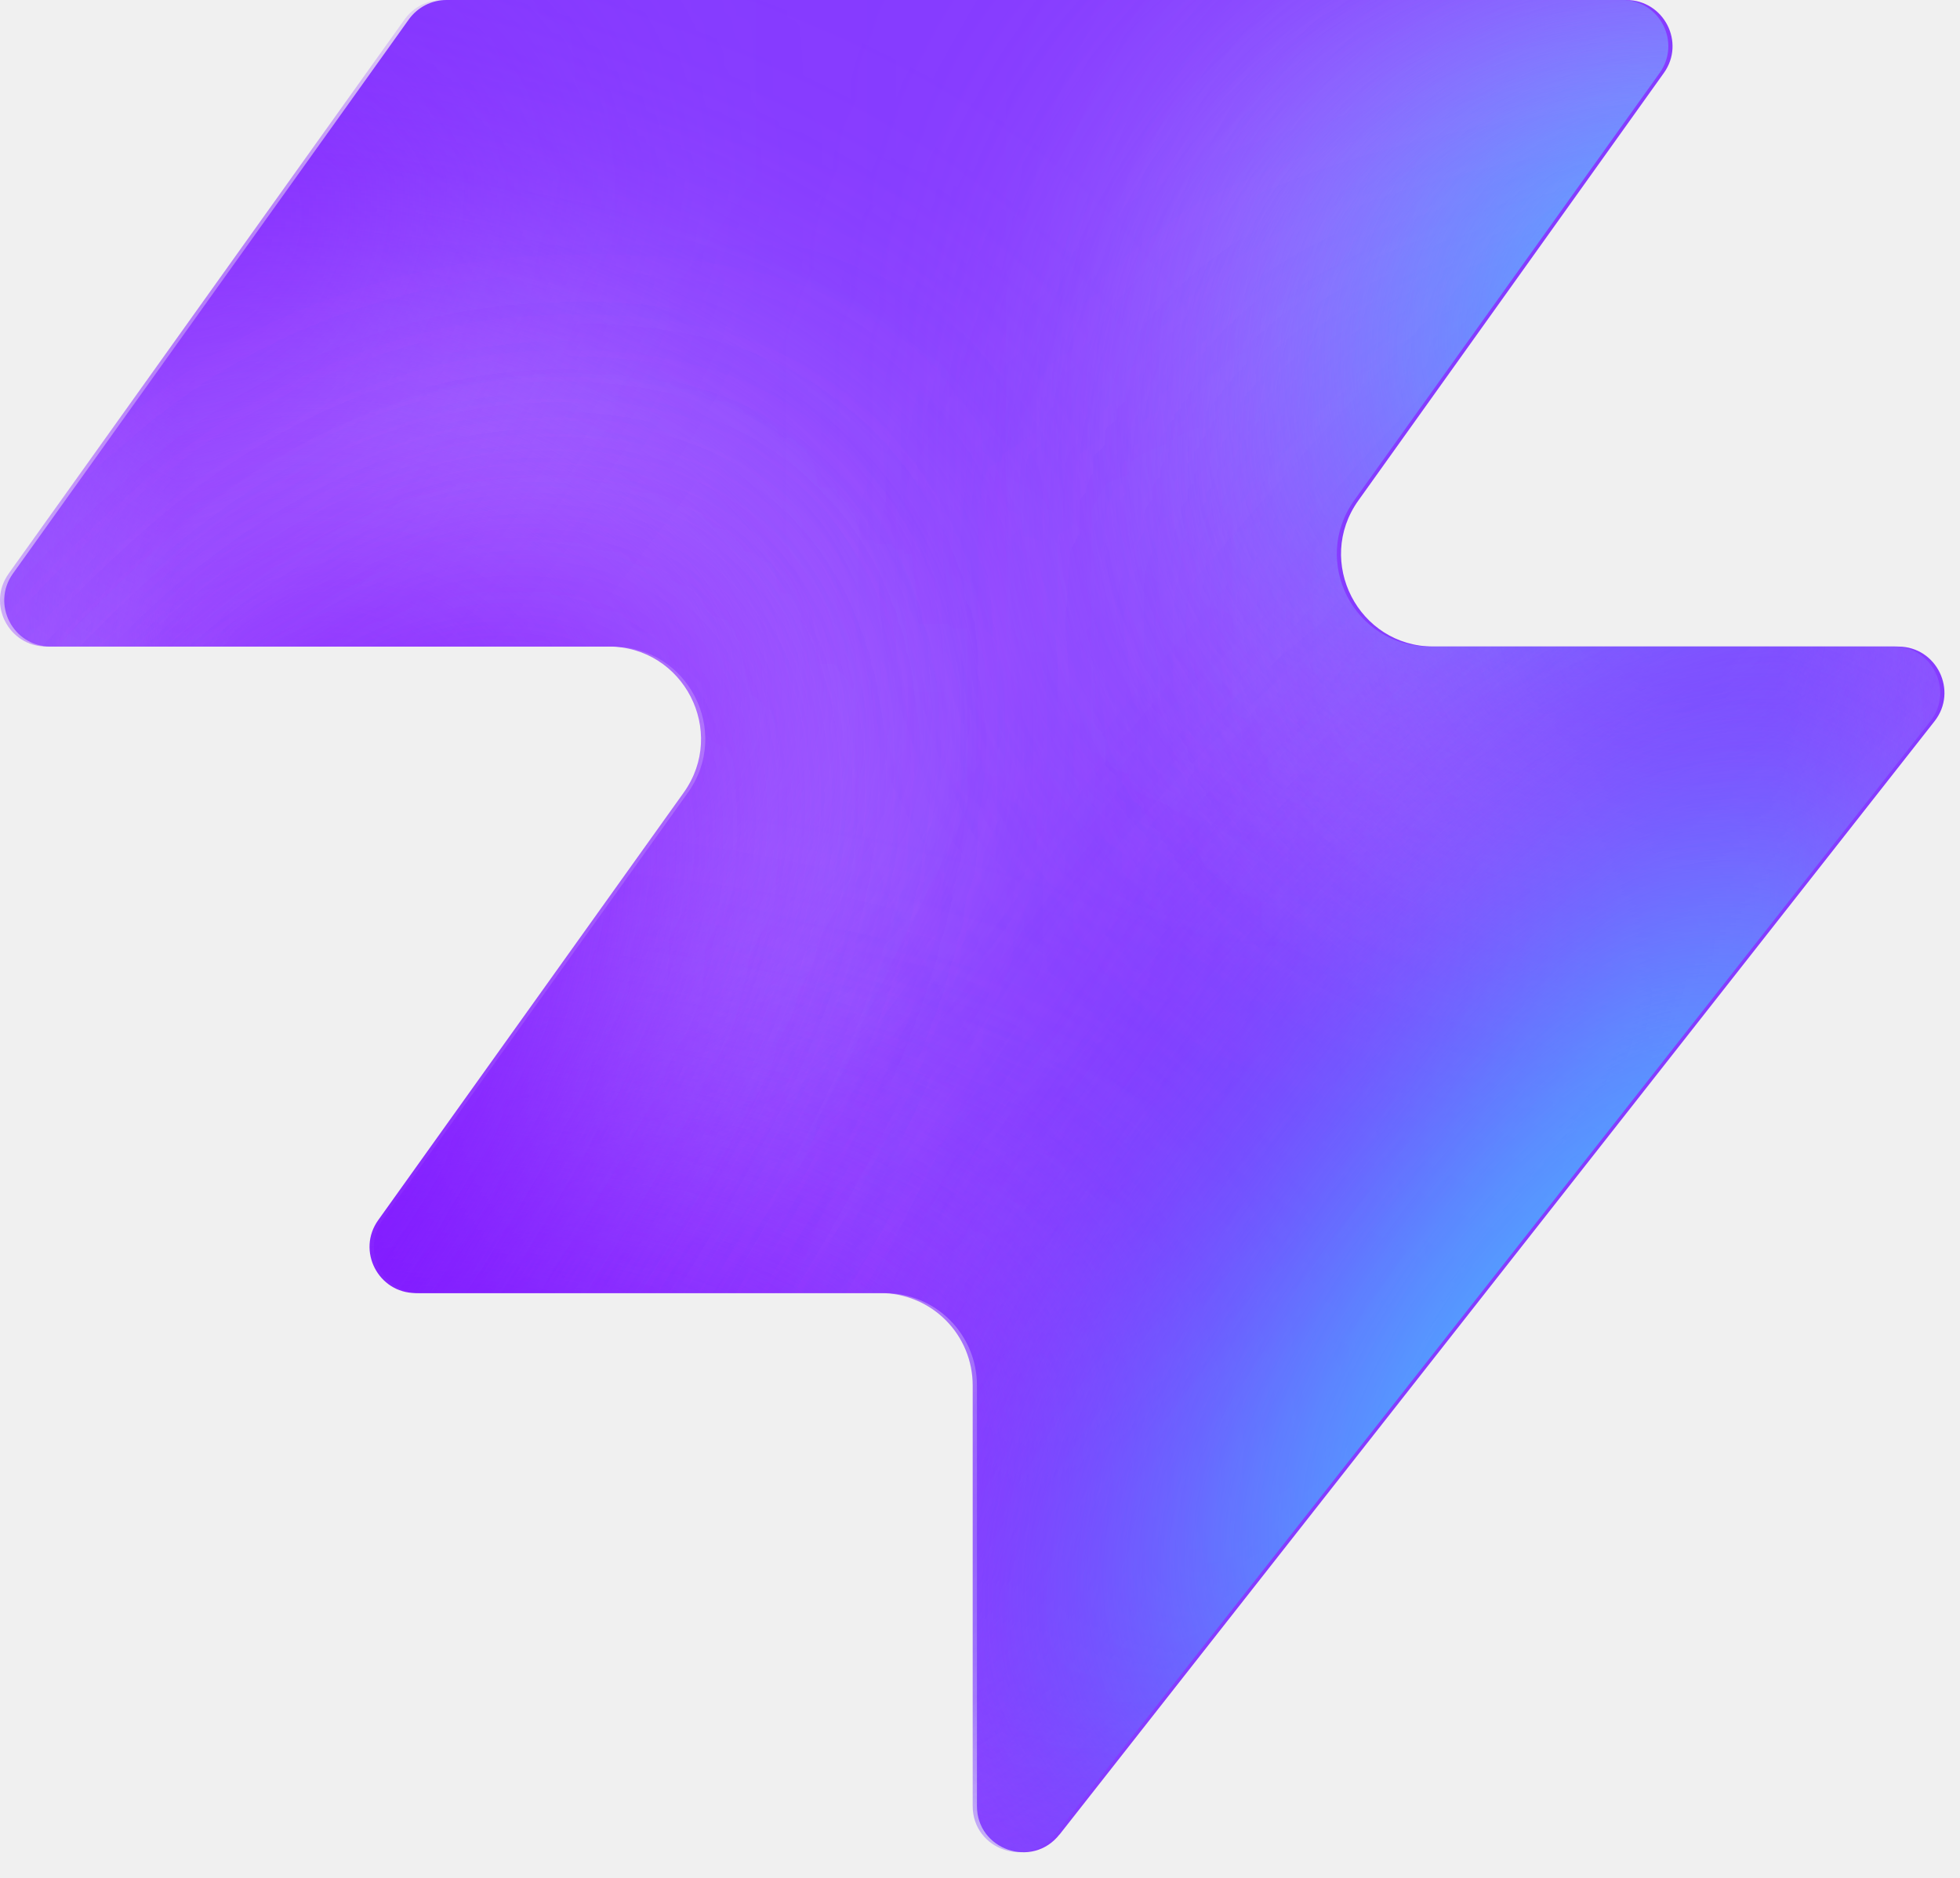
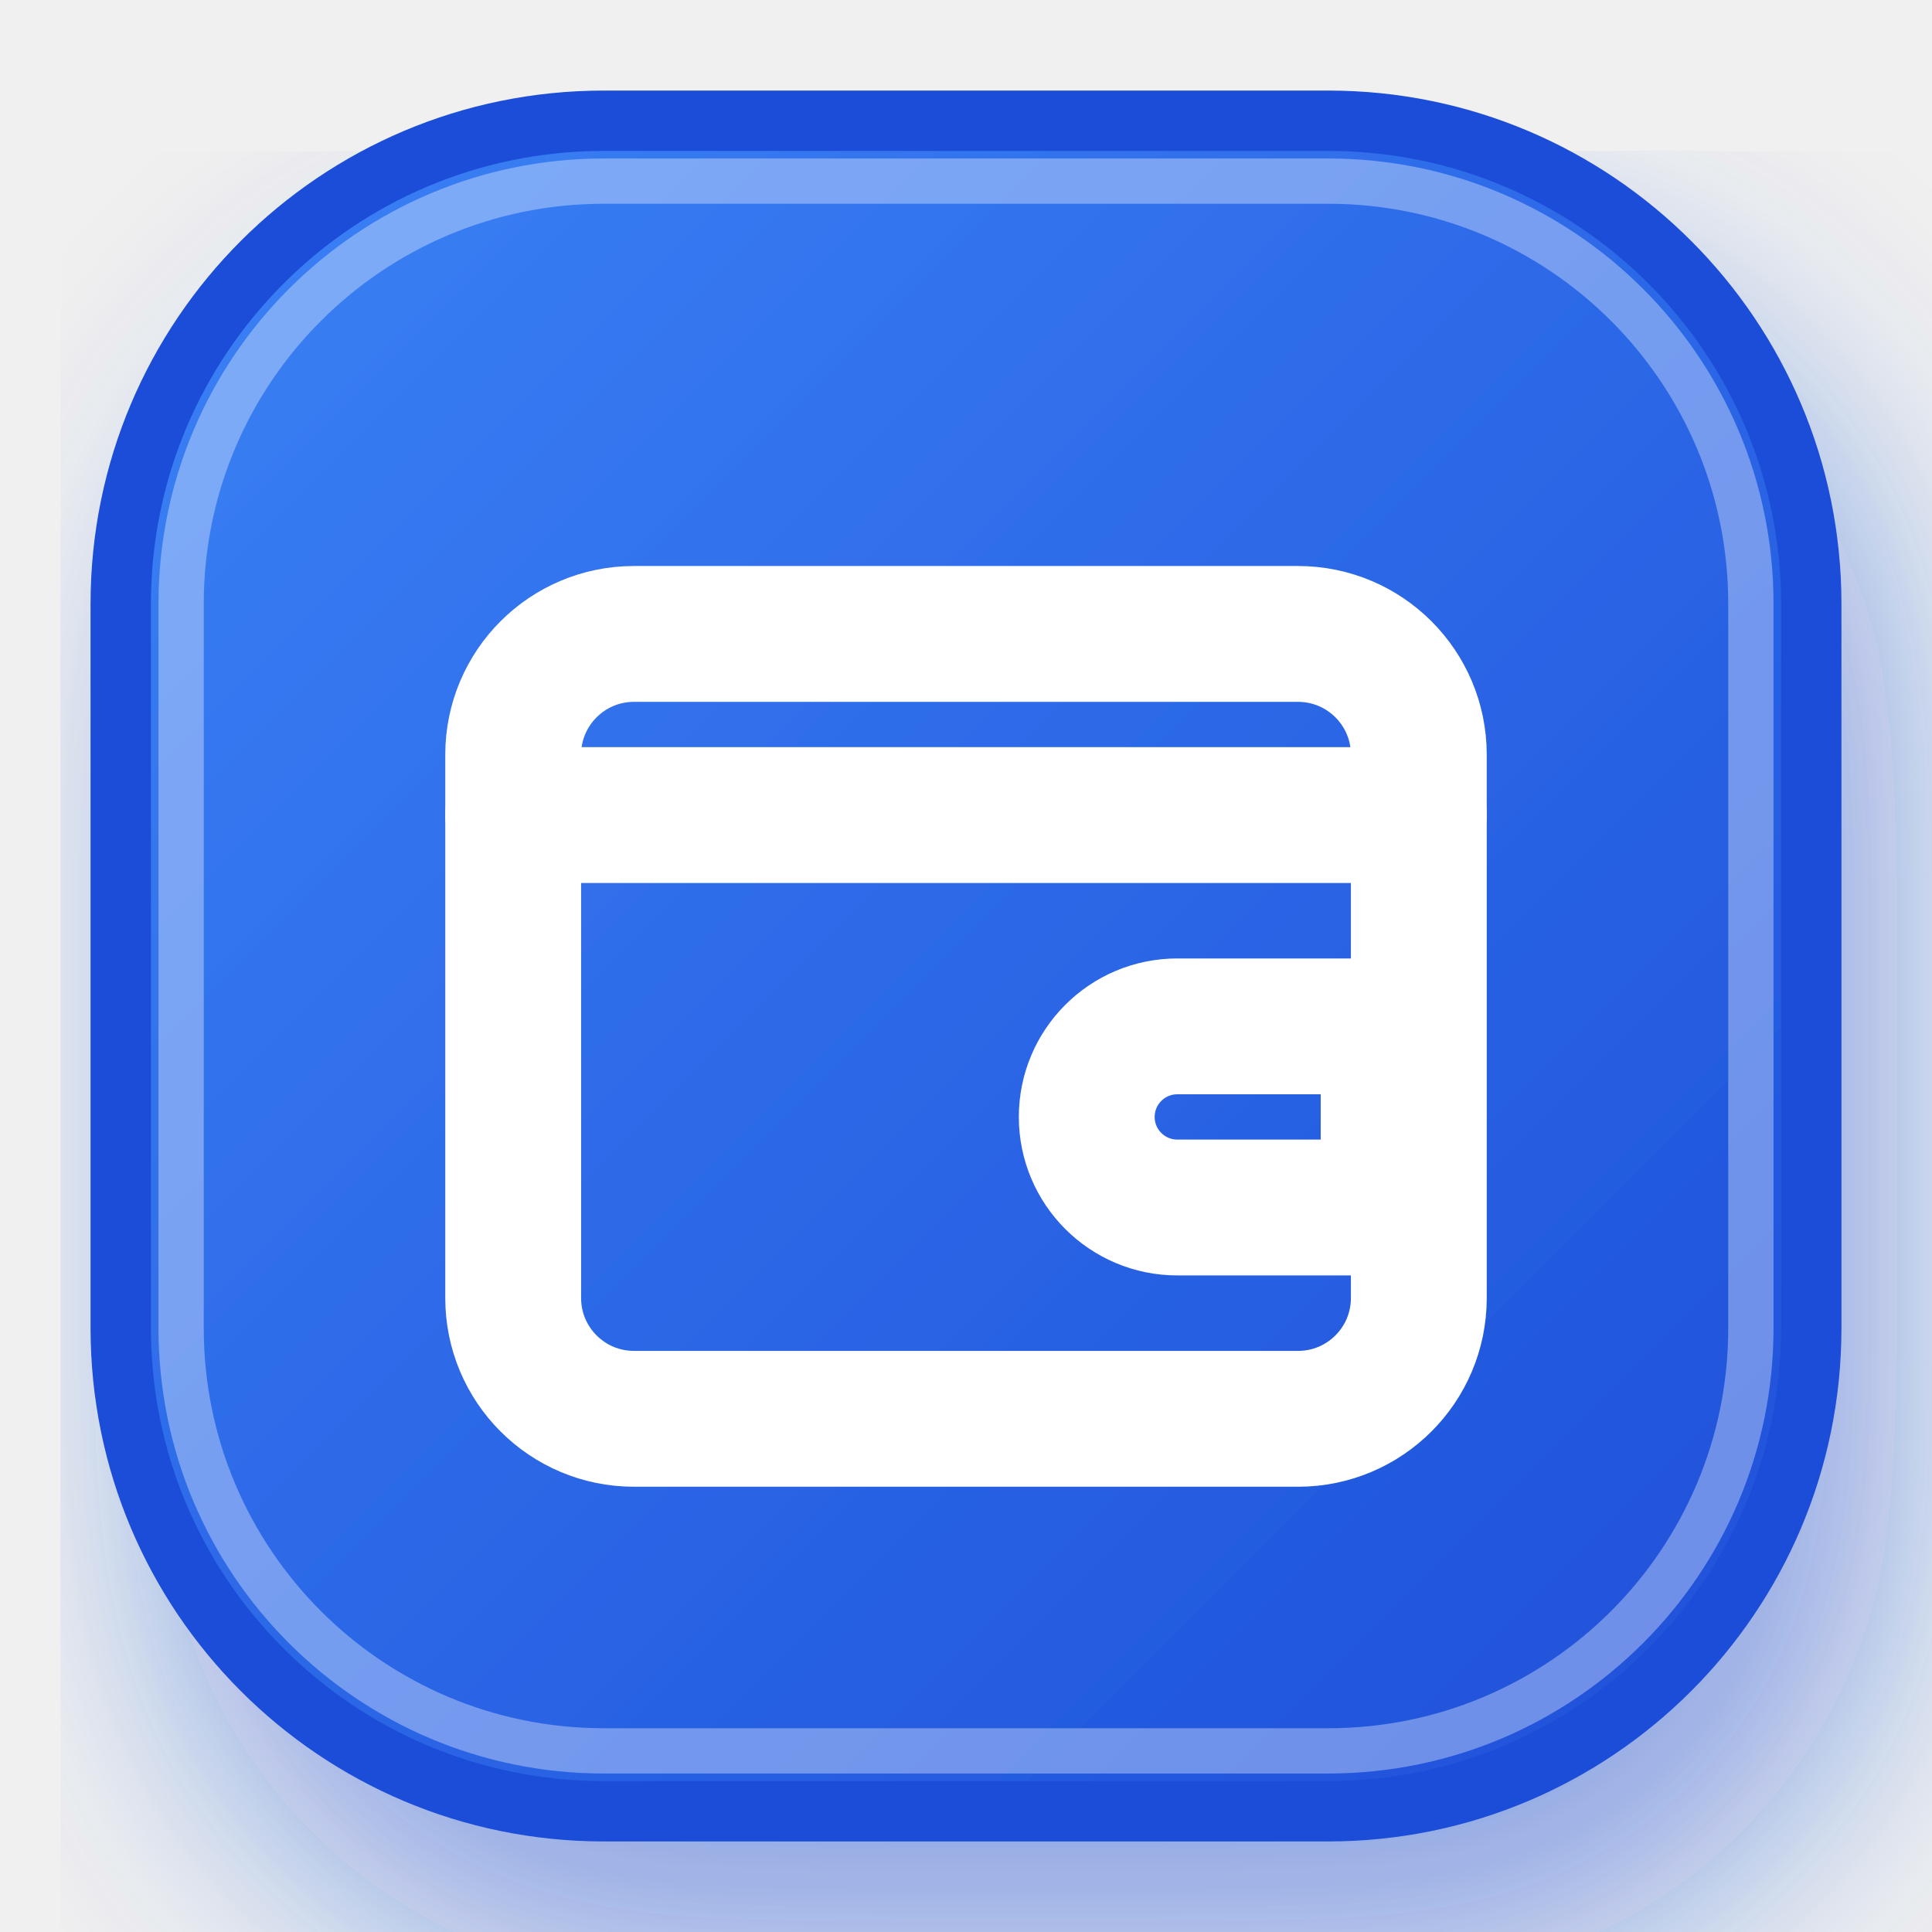
- <svg xmlns="http://www.w3.org/2000/svg" width="48" height="46" fill="none" viewBox="0 0 48 46">
-   <path fill="#863bff" d="M25.946 44.938c-.664.845-2.021.375-2.021-.698V33.937a2.26 2.26 0 0 0-2.262-2.262H10.287c-.92 0-1.456-1.04-.92-1.788l7.48-10.471c1.07-1.497 0-3.578-1.842-3.578H1.237c-.92 0-1.456-1.04-.92-1.788L10.013.474c.214-.297.556-.474.92-.474h28.894c.92 0 1.456 1.04.92 1.788l-7.48 10.471c-1.07 1.498 0 3.579 1.842 3.579h11.377c.943 0 1.473 1.088.89 1.83L25.947 44.94z" style="fill:#863bff;fill:color(display-p3 .525 .23 1);fill-opacity:1" />
-   <mask id="a" width="48" height="46" x="0" y="0" maskUnits="userSpaceOnUse" style="mask-type:alpha">
-     <path fill="#000" d="M25.842 44.938c-.664.844-2.021.375-2.021-.698V33.937a2.26 2.26 0 0 0-2.262-2.262H10.183c-.92 0-1.456-1.04-.92-1.788l7.48-10.471c1.07-1.498 0-3.579-1.842-3.579H1.133c-.92 0-1.456-1.04-.92-1.787L9.91.473c.214-.297.556-.474.92-.474h28.894c.92 0 1.456 1.04.92 1.788l-7.48 10.471c-1.07 1.498 0 3.578 1.842 3.578h11.377c.943 0 1.473 1.088.89 1.832L25.843 44.94z" style="fill:#000;fill-opacity:1" />
-   </mask>
-   <g mask="url(#a)">
-     <g filter="url(#b)">
-       <ellipse cx="5.508" cy="14.704" fill="#ede6ff" rx="5.508" ry="14.704" style="fill:#ede6ff;fill:color(display-p3 .927 .903 1);fill-opacity:1" transform="matrix(.00324 1 1 -.00324 -4.47 31.516)" />
-     </g>
-     <g filter="url(#c)">
-       <ellipse cx="10.399" cy="29.851" fill="#ede6ff" rx="10.399" ry="29.851" style="fill:#ede6ff;fill:color(display-p3 .927 .903 1);fill-opacity:1" transform="matrix(.00324 1 1 -.00324 -39.328 7.883)" />
-     </g>
-     <g filter="url(#d)">
-       <ellipse cx="5.508" cy="30.487" fill="#7e14ff" rx="5.508" ry="30.487" style="fill:#7e14ff;fill:color(display-p3 .492 .077 1);fill-opacity:1" transform="rotate(89.814 -25.913 -14.639)scale(1 -1)" />
-     </g>
-     <g filter="url(#e)">
-       <ellipse cx="5.508" cy="30.599" fill="#7e14ff" rx="5.508" ry="30.599" style="fill:#7e14ff;fill:color(display-p3 .492 .077 1);fill-opacity:1" transform="rotate(89.814 -32.644 -3.334)scale(1 -1)" />
-     </g>
-     <g filter="url(#f)">
-       <ellipse cx="5.508" cy="30.599" fill="#7e14ff" rx="5.508" ry="30.599" style="fill:#7e14ff;fill:color(display-p3 .492 .077 1);fill-opacity:1" transform="matrix(.00324 1 1 -.00324 -34.34 30.47)" />
-     </g>
-     <g filter="url(#g)">
-       <ellipse cx="14.072" cy="22.078" fill="#ede6ff" rx="14.072" ry="22.078" style="fill:#ede6ff;fill:color(display-p3 .927 .903 1);fill-opacity:1" transform="rotate(93.35 24.506 48.493)scale(-1 1)" />
-     </g>
-     <g filter="url(#h)">
-       <ellipse cx="3.47" cy="21.501" fill="#7e14ff" rx="3.47" ry="21.501" style="fill:#7e14ff;fill:color(display-p3 .492 .077 1);fill-opacity:1" transform="rotate(89.009 28.708 47.59)scale(-1 1)" />
-     </g>
-     <g filter="url(#i)">
-       <ellipse cx="3.47" cy="21.501" fill="#7e14ff" rx="3.47" ry="21.501" style="fill:#7e14ff;fill:color(display-p3 .492 .077 1);fill-opacity:1" transform="rotate(89.009 28.708 47.59)scale(-1 1)" />
-     </g>
-     <g filter="url(#j)">
-       <ellipse cx=".387" cy="8.972" fill="#7e14ff" rx="4.407" ry="29.108" style="fill:#7e14ff;fill:color(display-p3 .492 .077 1);fill-opacity:1" transform="rotate(39.51 .387 8.972)" />
-     </g>
-     <g filter="url(#k)">
-       <ellipse cx="47.523" cy="-6.092" fill="#7e14ff" rx="4.407" ry="29.108" style="fill:#7e14ff;fill:color(display-p3 .492 .077 1);fill-opacity:1" transform="rotate(37.892 47.523 -6.092)" />
-     </g>
-     <g filter="url(#l)">
-       <ellipse cx="41.412" cy="6.333" fill="#47bfff" rx="5.971" ry="9.665" style="fill:#47bfff;fill:color(display-p3 .28 .748 1);fill-opacity:1" transform="rotate(37.892 41.412 6.333)" />
-     </g>
-     <g filter="url(#m)">
-       <ellipse cx="-1.879" cy="38.332" fill="#7e14ff" rx="4.407" ry="29.108" style="fill:#7e14ff;fill:color(display-p3 .492 .077 1);fill-opacity:1" transform="rotate(37.892 -1.88 38.332)" />
-     </g>
-     <g filter="url(#n)">
-       <ellipse cx="-1.879" cy="38.332" fill="#7e14ff" rx="4.407" ry="29.108" style="fill:#7e14ff;fill:color(display-p3 .492 .077 1);fill-opacity:1" transform="rotate(37.892 -1.88 38.332)" />
-     </g>
-     <g filter="url(#o)">
-       <ellipse cx="35.651" cy="29.907" fill="#7e14ff" rx="4.407" ry="29.108" style="fill:#7e14ff;fill:color(display-p3 .492 .077 1);fill-opacity:1" transform="rotate(37.892 35.651 29.907)" />
-     </g>
-     <g filter="url(#p)">
-       <ellipse cx="38.418" cy="32.4" fill="#47bfff" rx="5.971" ry="15.297" style="fill:#47bfff;fill:color(display-p3 .28 .748 1);fill-opacity:1" transform="rotate(37.892 38.418 32.4)" />
-     </g>
-   </g>
+ <svg xmlns="http://www.w3.org/2000/svg" viewBox="0 0 64 64" width="64" height="64">
  <defs>
-     <filter id="b" width="60.045" height="41.654" x="-19.77" y="16.149" color-interpolation-filters="sRGB" filterUnits="userSpaceOnUse">
-       <feFlood flood-opacity="0" result="BackgroundImageFix" />
-       <feBlend in="SourceGraphic" in2="BackgroundImageFix" result="shape" />
-       <feGaussianBlur result="effect1_foregroundBlur_2002_17158" stdDeviation="7.659" />
-     </filter>
-     <filter id="c" width="90.34" height="51.437" x="-54.613" y="-7.533" color-interpolation-filters="sRGB" filterUnits="userSpaceOnUse">
-       <feFlood flood-opacity="0" result="BackgroundImageFix" />
-       <feBlend in="SourceGraphic" in2="BackgroundImageFix" result="shape" />
-       <feGaussianBlur result="effect1_foregroundBlur_2002_17158" stdDeviation="7.659" />
-     </filter>
-     <filter id="d" width="79.355" height="29.4" x="-49.64" y="2.03" color-interpolation-filters="sRGB" filterUnits="userSpaceOnUse">
-       <feFlood flood-opacity="0" result="BackgroundImageFix" />
-       <feBlend in="SourceGraphic" in2="BackgroundImageFix" result="shape" />
-       <feGaussianBlur result="effect1_foregroundBlur_2002_17158" stdDeviation="4.596" />
-     </filter>
-     <filter id="e" width="79.579" height="29.4" x="-45.045" y="20.029" color-interpolation-filters="sRGB" filterUnits="userSpaceOnUse">
-       <feFlood flood-opacity="0" result="BackgroundImageFix" />
-       <feBlend in="SourceGraphic" in2="BackgroundImageFix" result="shape" />
-       <feGaussianBlur result="effect1_foregroundBlur_2002_17158" stdDeviation="4.596" />
-     </filter>
-     <filter id="f" width="79.579" height="29.4" x="-43.513" y="21.178" color-interpolation-filters="sRGB" filterUnits="userSpaceOnUse">
-       <feFlood flood-opacity="0" result="BackgroundImageFix" />
-       <feBlend in="SourceGraphic" in2="BackgroundImageFix" result="shape" />
-       <feGaussianBlur result="effect1_foregroundBlur_2002_17158" stdDeviation="4.596" />
-     </filter>
-     <filter id="g" width="74.749" height="58.852" x="15.756" y="-17.901" color-interpolation-filters="sRGB" filterUnits="userSpaceOnUse">
-       <feFlood flood-opacity="0" result="BackgroundImageFix" />
-       <feBlend in="SourceGraphic" in2="BackgroundImageFix" result="shape" />
-       <feGaussianBlur result="effect1_foregroundBlur_2002_17158" stdDeviation="7.659" />
-     </filter>
-     <filter id="h" width="61.377" height="25.362" x="23.548" y="2.284" color-interpolation-filters="sRGB" filterUnits="userSpaceOnUse">
-       <feFlood flood-opacity="0" result="BackgroundImageFix" />
-       <feBlend in="SourceGraphic" in2="BackgroundImageFix" result="shape" />
-       <feGaussianBlur result="effect1_foregroundBlur_2002_17158" stdDeviation="4.596" />
-     </filter>
-     <filter id="i" width="61.377" height="25.362" x="23.548" y="2.284" color-interpolation-filters="sRGB" filterUnits="userSpaceOnUse">
-       <feFlood flood-opacity="0" result="BackgroundImageFix" />
-       <feBlend in="SourceGraphic" in2="BackgroundImageFix" result="shape" />
-       <feGaussianBlur result="effect1_foregroundBlur_2002_17158" stdDeviation="4.596" />
-     </filter>
-     <filter id="j" width="56.045" height="63.649" x="-27.636" y="-22.853" color-interpolation-filters="sRGB" filterUnits="userSpaceOnUse">
-       <feFlood flood-opacity="0" result="BackgroundImageFix" />
-       <feBlend in="SourceGraphic" in2="BackgroundImageFix" result="shape" />
-       <feGaussianBlur result="effect1_foregroundBlur_2002_17158" stdDeviation="4.596" />
-     </filter>
-     <filter id="k" width="54.814" height="64.646" x="20.116" y="-38.415" color-interpolation-filters="sRGB" filterUnits="userSpaceOnUse">
-       <feFlood flood-opacity="0" result="BackgroundImageFix" />
-       <feBlend in="SourceGraphic" in2="BackgroundImageFix" result="shape" />
-       <feGaussianBlur result="effect1_foregroundBlur_2002_17158" stdDeviation="4.596" />
-     </filter>
-     <filter id="l" width="33.541" height="35.313" x="24.641" y="-11.323" color-interpolation-filters="sRGB" filterUnits="userSpaceOnUse">
-       <feFlood flood-opacity="0" result="BackgroundImageFix" />
-       <feBlend in="SourceGraphic" in2="BackgroundImageFix" result="shape" />
-       <feGaussianBlur result="effect1_foregroundBlur_2002_17158" stdDeviation="4.596" />
-     </filter>
-     <filter id="m" width="54.814" height="64.646" x="-29.286" y="6.009" color-interpolation-filters="sRGB" filterUnits="userSpaceOnUse">
-       <feFlood flood-opacity="0" result="BackgroundImageFix" />
-       <feBlend in="SourceGraphic" in2="BackgroundImageFix" result="shape" />
-       <feGaussianBlur result="effect1_foregroundBlur_2002_17158" stdDeviation="4.596" />
-     </filter>
-     <filter id="n" width="54.814" height="64.646" x="-29.286" y="6.009" color-interpolation-filters="sRGB" filterUnits="userSpaceOnUse">
-       <feFlood flood-opacity="0" result="BackgroundImageFix" />
-       <feBlend in="SourceGraphic" in2="BackgroundImageFix" result="shape" />
-       <feGaussianBlur result="effect1_foregroundBlur_2002_17158" stdDeviation="4.596" />
-     </filter>
-     <filter id="o" width="54.814" height="64.646" x="8.244" y="-2.416" color-interpolation-filters="sRGB" filterUnits="userSpaceOnUse">
-       <feFlood flood-opacity="0" result="BackgroundImageFix" />
-       <feBlend in="SourceGraphic" in2="BackgroundImageFix" result="shape" />
-       <feGaussianBlur result="effect1_foregroundBlur_2002_17158" stdDeviation="4.596" />
-     </filter>
-     <filter id="p" width="39.409" height="43.623" x="18.713" y="10.588" color-interpolation-filters="sRGB" filterUnits="userSpaceOnUse">
-       <feFlood flood-opacity="0" result="BackgroundImageFix" />
-       <feBlend in="SourceGraphic" in2="BackgroundImageFix" result="shape" />
-       <feGaussianBlur result="effect1_foregroundBlur_2002_17158" stdDeviation="4.596" />
+     <linearGradient id="blueClayGrad" x1="0%" y1="0%" x2="100%" y2="100%">
+       <stop offset="0%" stop-color="#3b82f6" />
+       <stop offset="100%" stop-color="#1d4ed8" />
+     </linearGradient>
+     <filter id="clayShadow" x="-20%" y="-20%" width="140%" height="140%">
+       <feDropShadow dx="2" dy="5" stdDeviation="4" flood-color="#1d4ed8" flood-opacity="0.45" />
    </filter>
  </defs>
+   <rect x="4" y="4" width="56" height="56" rx="16" fill="url(#blueClayGrad)" stroke="#1d4ed8" stroke-width="2" filter="url(#clayShadow)" />
+   <rect x="6" y="6" width="52" height="52" rx="14" fill="none" stroke="#ffffff" stroke-opacity="0.35" stroke-width="1.5" />
+   <g fill="none" stroke="#ffffff" stroke-width="4.5" stroke-linecap="round" stroke-linejoin="round" transform="translate(2, 2)">
+     <path d="M19 19h22a4 4 0 0 1 4 4v18a4 4 0 0 1-4 4H19a4 4 0 0 1-4-4V23a4 4 0 0 1 4-4z" />
+     <path d="M15 25h30" />
+     <path d="M37 32h7v6h-7a3 3 0 0 1 0-6z" />
+   </g>
</svg>
